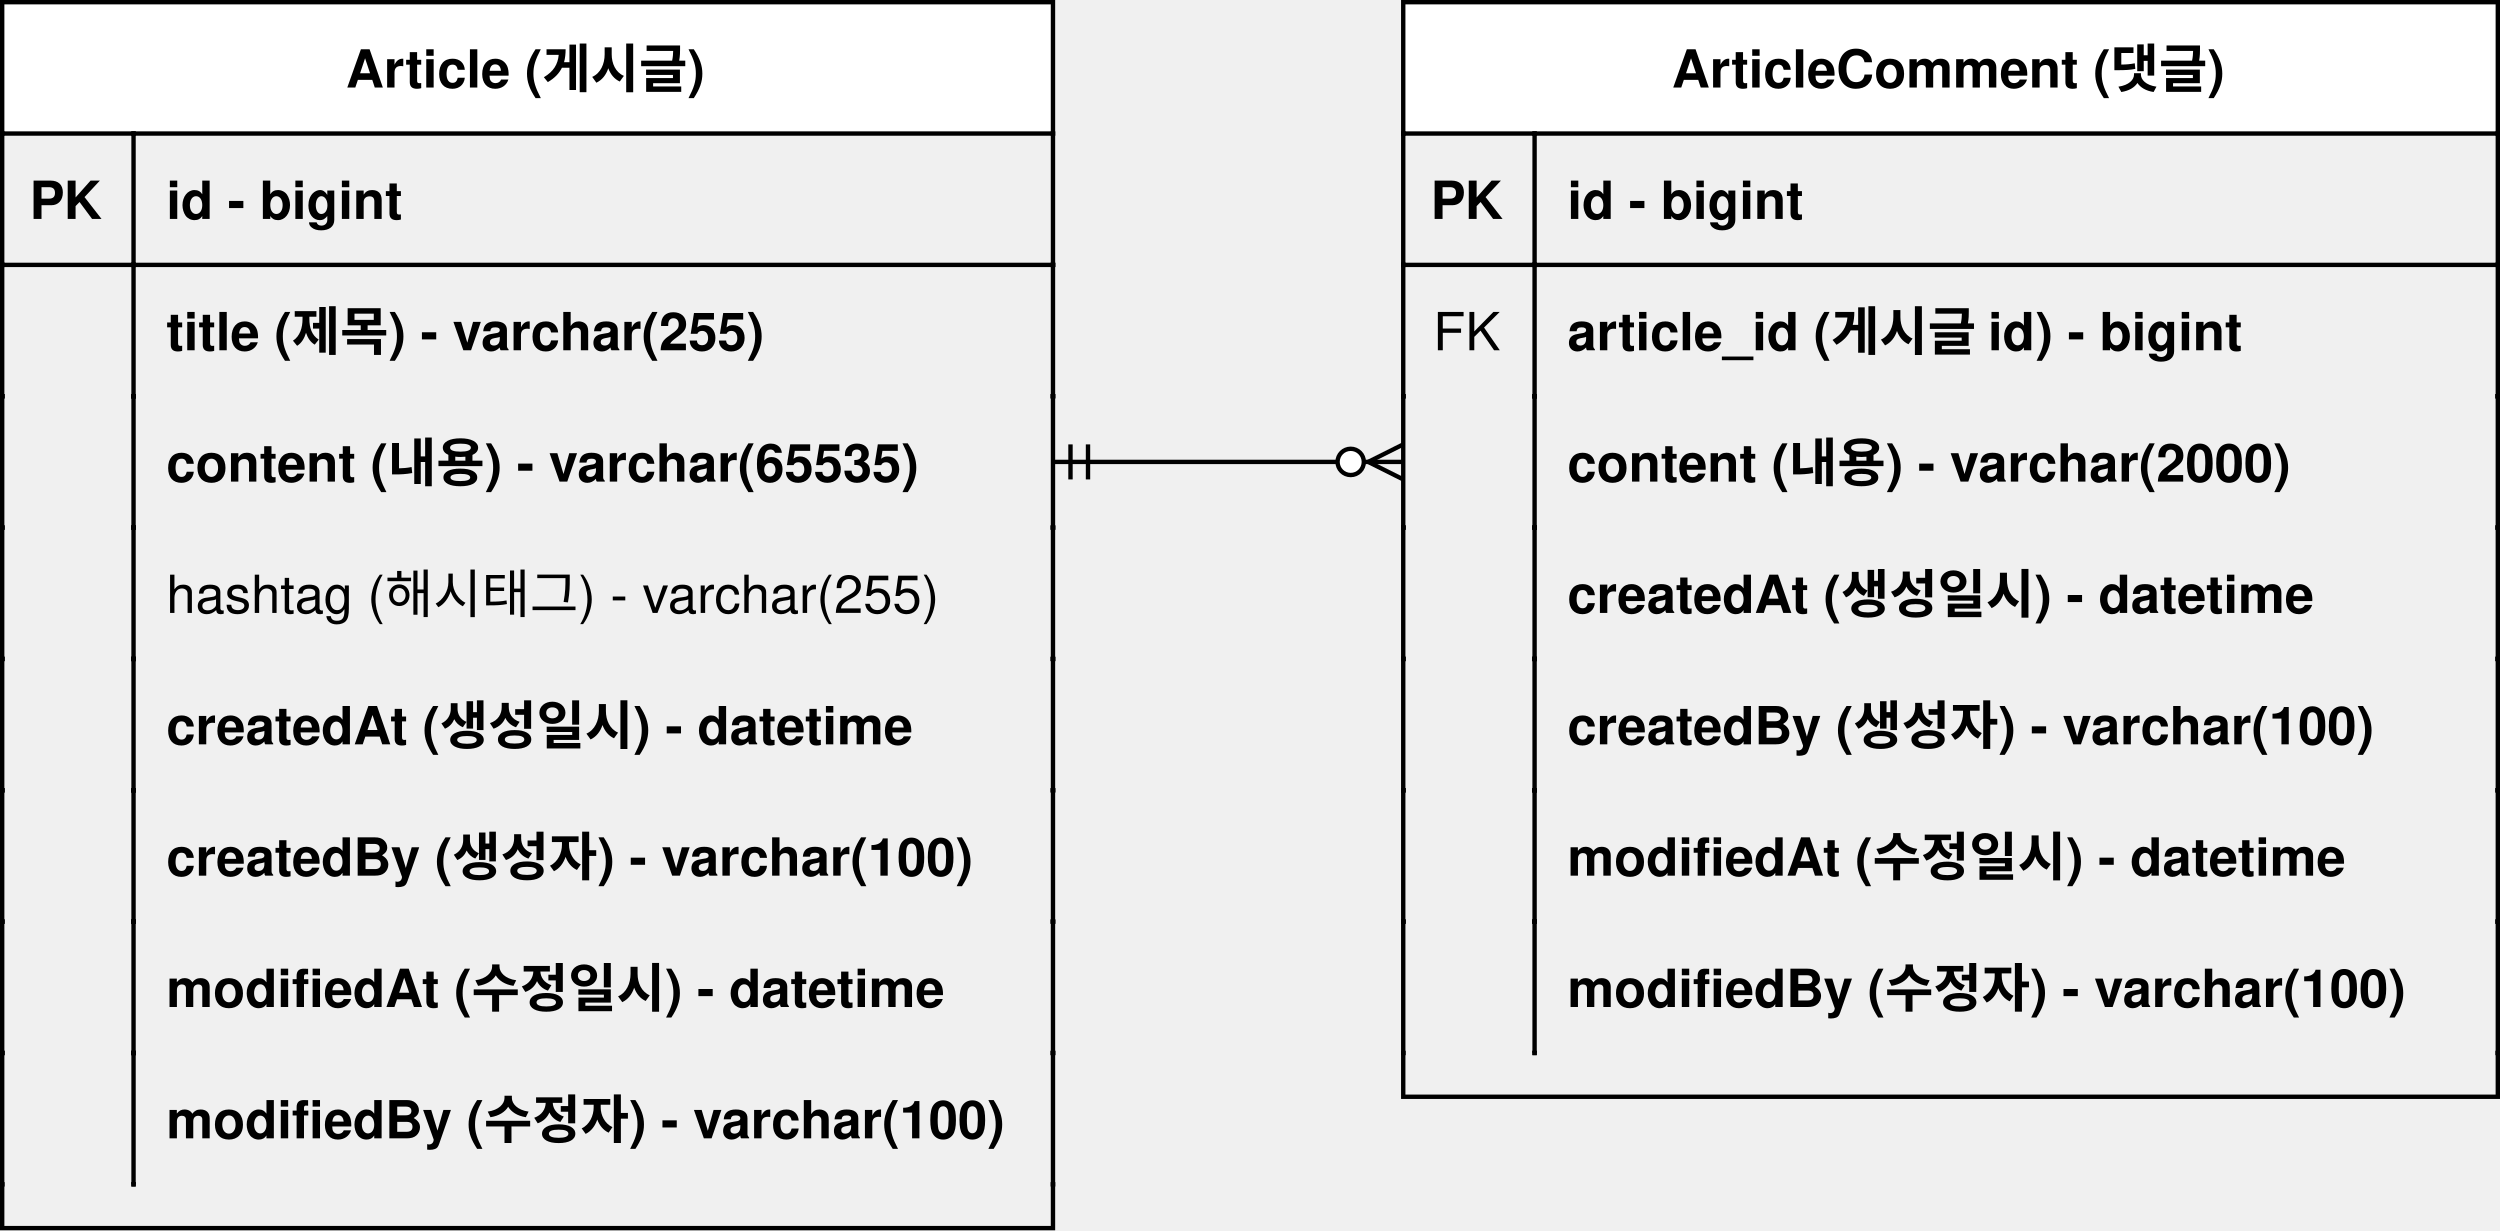
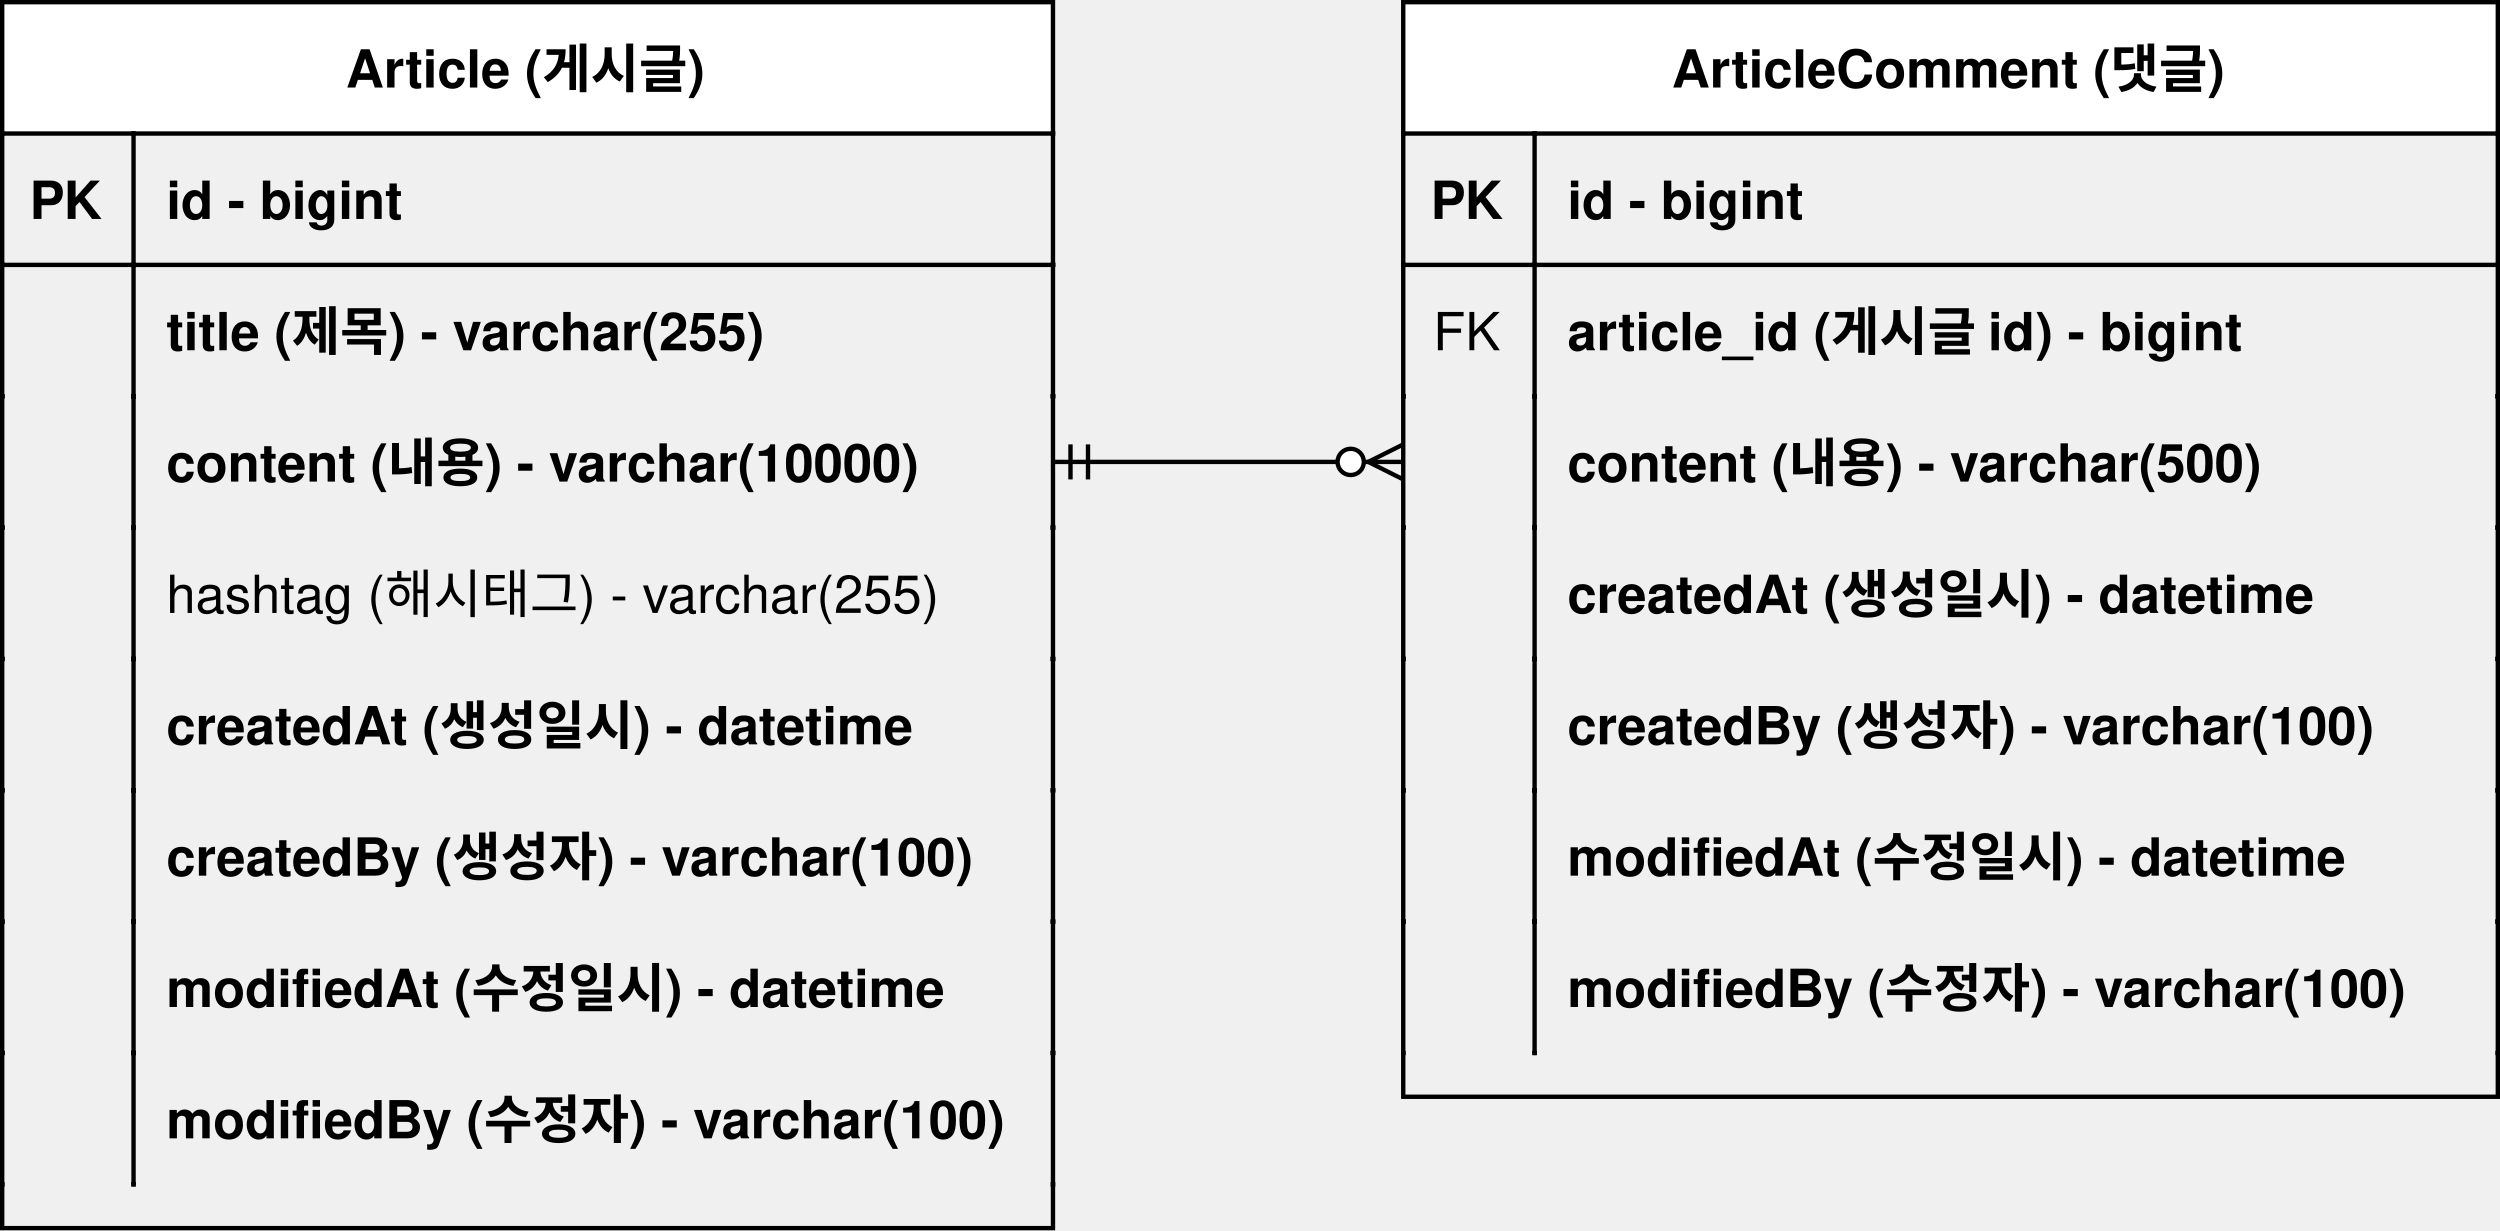
- <svg xmlns="http://www.w3.org/2000/svg" version="1.1" width="571px" height="281px" viewBox="-0.5 -0.5 571 281" content="&lt;mxfile host=&quot;app.diagrams.net&quot; modified=&quot;2023-01-29T11:53:19.688Z&quot; agent=&quot;5.0 (Macintosh; Intel Mac OS X 10_15_7) AppleWebKit/537.36 (KHTML, like Gecko) Chrome/109.0.0.0 Safari/537.36&quot; etag=&quot;ygFiEZHtNB6WpIJhRH2h&quot; version=&quot;20.8.11&quot; type=&quot;github&quot;&gt;&lt;diagram id=&quot;R2lEEEUBdFMjLlhIrx00&quot; name=&quot;Page-1&quot;&gt;7V1Rc6I6FP41mek+tIMgFR8F7e6dbe/tdHd29z7dSSViZoE4kLa6v/4mkIgasFjRWsOMbckhBHK+L+czx6QCy4vmnxM4m94RH4XANPw5sIbANDuGec3+cMsit9j9Xm4IEuyLSoXhG/6D5JXC+oR9lK5VpISEFM/WjWMSx2hM12wwScjLerUJCdfvOoMBUgzfxjBUrT+xT6e51bGNwv4F4WAq79wxxJkIysrCkE6hT17WTGhOb0hMxSPeoySCMYopO3MHk98oAfZoSinv6QCYN+w14bWvAkKCEMEZTq/GJGLmccqq3ExghEPu5pWGXNEQu501ApaXEELzo2juoZBjJWHIn+mm4uzSDwlvt8YF3uXz4va3QeMvL9YPencX3PceL00rb+YZhk/CwYOE4jHztmeCgXEBRgPgmsDxwMgDjgv6XmZxgGN8Em6kC4kN8+iMH1L4yE1uSmFCBYUsgxkYKSjEMeu/Nexk5TCEsxRn1XPLFIf+LVyQJyobkiV3gufIf8gZxOsyMt2yxniRN86x+CYehp+GIQ5idjxmDuJ3dBOUsme5hSkVNVQXCq8+o4Si+YpJuPQzIhGiyYJVkWcldRYb5ZeCnGZX2KYrxDQdYYSCbcGy7QJEdiBw3AXTroJpJVKs7xTD8IGNVBgHGWjrmHDH+gmZfYdJgKgwzAjmLh09o3ysZN7HYeiRkHBoYxIjWS3rne2yF+uvZ1zZwGYP4LFypyizF6+eUI/EKU0YRfitEEPqBXG0XEpm4j4hmsjHSIQ3+fEjoZQNvSpct5P/dbQFulZNcK2DYWsr2N5/3QVdwjo7CbOwN8W+j+J8VPJQDQvES8AsRWDp9U04NsdiXUS6tRFZgcDaEQHRWOGWnVuDIaN/DClyyVPspwqsy+fcA+lrBWlW3zQu2c8jDvgIOT3YZcjN67rpDI5xHNzmV15v8MI+CC/m1SO10yhPajV3DKL0dA73xiHD/fW7h3tnL2yPNOrr+r9X2/9nH9z7Cq4U0+xhL/gb7YGRvdF2wWAABv1PIuw/w2Q8hcmFadvV770/SPAvmb7sS5pzjvwIf3X/+pug8MH48WfuuxaZmJcdhURaBn6FGrW1oDLw948Y+EuhNT9O3H/F/dXMPeuwX9ptNdnCEyJ5gumCh3vHBG6XC0C/LO5f27Z1NpG/QdpoF/i1TvAcNPDXTt8dLPKrCZ4THPBvH8JdPSO/msyZwnRKYZBH/iHo2yLyixz7EDiWTLb3gOucyxygceZoF/zbdM/Bgr/93sH/A6V73jKEe3oGfzXZM04Qu6M/oDLhw4P9MDvoAjZ0+AxgCNziQ1cZ/n12GcUROkFaHGsSUEEi7XRAPkYrBM0LgfPeQtDZL7d38kqQk1c/KeioiT2hBe5iixaMQN/YnAF0jC0rcM5fBqoYpJ8OqFnFVgea0YElxO+nAyWpvmxhXgO/Ty927BENKoA8ez1R04UR8fEEr00uHNB35MfKdju5eAOP9FMVNWPZqkpDqtJ9d1UpySG2qlI1CDRUFTUPKVVlZZqiqko7TalNIf0ERc2Cip0mHomi1TUQjEjW2W0yeYU721c2dKU6bPuU2i7BeWlsfoGS1tnH2rhuGQqV7w/KYkIZuIdbfKYmHz/QJpO3IGJqmo6Ug1aHTSZN8mKLepvNqned5o5BlDbJeKhwX7bJ5LjhXs0x3pxiuN9jGGuaHSzZLQrz99z/ZWF+2+7urG05mTsPLdhjGlfFIP2EoM0LHkoIyjadHFcI9ltaePoyoGk6r2QX6U77TkxD7xxeFW+0C/6WOl1sg38zwb92Su9g0d/ab4p38tE/J69+0d9Sp3ft8uPmaaSfGOy3U60Vgx03ohxXDPab5p2+GNiaioE6xWvXHzfKIP10YL9Na60O7LgP5bg6oK7aaFeKVQ4C/fRELkxp1x83pCoVPNJOVbrtP7c6lKqU7mo5qqp0S/KIrapUDQINVUVNRbbrj5ulkH6CUuOfZiE/QNLnzK2YLh5QCCkm8ag4kyOTrzfusN67UxqFIF+BiGJ/wL/jgBVHD39QQr6TOxgvgFilXJyLYOz/k9Em4T1GvqAFmmP6SzbGjv/l9itblIbzlWrDhSzEzDO/VgsrV/FicVlWktfl3ed9rqSUMKXkKRmjLc6VXwQh9bWqXo1PYJff17DKl6UxyfB4Xn/iLaS8J9m6lSXde+sLqa3rDSLmPRVXFSRUGupuNGRuNpS7QmnodTazYvGdEHn14os8rNH/&lt;/diagram&gt;&lt;/mxfile&gt;" resource="https://app.diagrams.net/?mode=github#HPooky112%2Ffc-project-board%2Ffeature%252F%25238-domain%2Fdocument%2Fproject-board-erd.svg">
+ <svg xmlns="http://www.w3.org/2000/svg" version="1.1" width="571px" height="281px" viewBox="-0.5 -0.5 571 281" content="&lt;mxfile host=&quot;app.diagrams.net&quot; modified=&quot;2023-02-01T05:06:51.204Z&quot; agent=&quot;5.0 (Macintosh; Intel Mac OS X 10_15_7) AppleWebKit/537.36 (KHTML, like Gecko) Chrome/109.0.0.0 Safari/537.36&quot; etag=&quot;i6tLlAc0muo5iyC9g_-W&quot; version=&quot;20.8.11&quot; type=&quot;github&quot;&gt;&lt;diagram id=&quot;R2lEEEUBdFMjLlhIrx00&quot; name=&quot;Page-1&quot;&gt;7V1Rc6I6FP41mek+tIMgrT4K2t07297b6e7s7n26k0rEzAJxQtrq/vqbQAJq0MVVrJV0bEsOIcD5vpzPHBMBjh/PP1I4m96TAEXAtoI5cIbAtjuWfc3/Ccsit7j9m9wQUhzISqXhC/6F1JHS+owDlK5UZIREDM9WjWOSJGjMVmyQUvK6Wm1CotWzzmCINMOXMYx063ccsGlu7blWaf+EcDhVZ+5Yck8MVWVpSKcwIK8rJjRntyRh8hIfEI1hghLG99xD+hNR4I6mjIk7HQD7lr8movZVSEgYITjD6dWYxNw8TnmV2wmMcSTcvNSQJxvip3NGwPEpISzfiuc+igRWCob8mm437C38QEW7NQ7wL18Wdz8tlnx6db6x+/vw4ebp0nbyZl5g9CwdPKAMj7m3fRsMrAswGgDPBj0fjHzQ80Dfzyw90LM+SDeyhcKGe3QmNhl8EiYvZZAySSHH4gZOCgZxwu/fGXaychTBWYqz6rlliqPgDi7IM1MNqZI3wXMUPOYMEnU5me54Y6IoGhdYfJEXI3bDCIcJ3x5zB4kzehSl/FruYMpkDd2F0qsviDI0XzJJl35EJEaMLngVtVdRZ7FWfi3JaXelbbpETLsnjVCyLSzaLkHkGxLHXTDtaphuRIrfO8MweuQ9FSZhBtoqJsKxASWzr5CGiEnDjGDh0tELyvtK5n0cRT6JiIA2IQlS1bK7cz3+4vfrW1cucPkF+LzcKcv8JapT5pMkZZRTRJwKcaRekUDLY2QmzxOhiboMKr0ptp8IY7zrbcJ1O/l/j7ZE16kJrtMYtq6G7cPnXdAl/GYnURb2pjgIUJL3ShGqYYl4BZiVCBReX4djvS/WRaRbG5ElCJwdEZCNlW7ZuTUYcfonkCGPPCdBqsFaXOceSF9rSPP6tnXJf59wKHrI6cGuQm5e10tncIyT8C4/8nqNF24jvJhv7qmdg/KkVnPHIMpNm8O91WS4v37zcN/bC9sj9fq6/r+p7f+zD+59DVeGWXaxF+KN9sDK3mh7YDAAg/4HGfZfIB1PIb2wXXfze+93Evwrhi/7kuacIz/Cn72//iYoerS+/ZoHnkMm9mVHI5EJ/IcJ/P0jBv5KaO33Gfe30rRVYb/SE3qyRSRE8gTThQj3PRt4XSEA/aq437H4zzlG/j1p07rA3+oET6OBv3b6rrHIryd4TrDD1+zCrczmVHpCT+ZMYTplMMwj/xD0XRn5ZY59CHqOSrbfAK93LmOAgzOndcHfpHsaC/7uWwf/d5ru2cpTE/z1ZM+YIn7GYMBUwkcE+2G20QW864gRwBB45YeuKvwH/DCGY3SCtGhkEGCyP5vHR5YRgqaEoPfWQtDZL7d3WkpQMNVIQUdP7Ekt8BZbtGAE+lZFNuhdjgD+KBdUn0Ht0wE9q2h04DA6UED8djpQkerLJuYd4O/pxY660aA+kGevJ3q6MCYBnuCVwUUP9HvqY2XXDC7+gEftUxU9Y2lU5UCq0n1zVanIIRpVua4N5Nmrip6HVKqyNEzRVaX1w5T6FGqfoOhZULnSxCdxvDwHghPJMYtMllnSVeqw7VNqtwLnwnj4CUqtzj5W47qd93stMqkCt7nJZ3ry8Z0uMtlOXSP0qtO2bZHJvrzYot72YdW7TnPHIIpJMjYV7qsWmRw33Os5xttTDPd1u7HJDhau0LODMH/P/V8W5ret7s7aVoO589CCusO4HRjUPiEwecGmhKBq0clxhWC/qYUnJgMmnVe4Qk/n7bTuxG1RCm8H2rQu9jv6aNHE/sPE/toZvcaCv7PfCO+0gn/BVBP8HX10Z2YfH55G7ROD/RaqGTHYcR3KccVgv1HeiYmBWxuAsxcDfYRnph8flEHt04H91qwZHdhxGcpxdUCftGEmihWMN3qi5qWY6cd/oir1edQ6Vema77ZqSlUqF7UcVVW6FXnE1qtKwXijKl09FWmmHx+WQu0TlBrfmYWCECmfc09jtnhEEWSYJKNyT45MPt24w+/em7I4AvkERJQEA/GIA14cPf5ClHwl9zBZADlJudwXwyT4J6MNFXeMAkkLNMfsh2qMb/8r7FeuLA3nS9WGC1VIuGd+LBeWjhLF8rCspI7TSSXpk5JnOkZbfKke+6DkdFM99Vma8GvdgFY8rmGZL4WRZni8oJXr3ULKB5JNWynofrM6j9q5XiNifuvyqJKEWkPdtYbs9YZy32gN/Z7NvFg+EiKvXj7Hwxn9Dw==&lt;/diagram&gt;&lt;/mxfile&gt;" resource="https://app.diagrams.net/?mode=github#HPooky112%2Ffc-project-board%2Ffeature%252F%252310-db%2Fdocument%2Fproject-board-erd.svg">
  <defs>
    <clipPath id="mx-clip-0-30-30-30-0">
      <rect x="0" y="30" width="30" height="30" />
    </clipPath>
    <clipPath id="mx-clip-36-30-204-30-0">
      <rect x="36" y="30" width="204" height="30" />
    </clipPath>
    <clipPath id="mx-clip-36-60-204-30-0">
      <rect x="36" y="60" width="204" height="30" />
    </clipPath>
    <clipPath id="mx-clip-36-90-204-30-0">
      <rect x="36" y="90" width="204" height="30" />
    </clipPath>
    <clipPath id="mx-clip-36-120-204-30-0">
      <rect x="36" y="120" width="204" height="30" />
    </clipPath>
    <clipPath id="mx-clip-36-150-204-30-0">
      <rect x="36" y="150" width="204" height="30" />
    </clipPath>
    <clipPath id="mx-clip-36-180-204-30-0">
      <rect x="36" y="180" width="204" height="30" />
    </clipPath>
    <clipPath id="mx-clip-0-210-30-30-0">
      <rect x="0" y="210" width="30" height="30" />
    </clipPath>
    <clipPath id="mx-clip-36-210-204-30-0">
      <rect x="36" y="210" width="204" height="30" />
    </clipPath>
    <clipPath id="mx-clip-0-240-30-30-0">
      <rect x="0" y="240" width="30" height="30" />
    </clipPath>
    <clipPath id="mx-clip-36-240-204-30-0">
      <rect x="36" y="240" width="204" height="30" />
    </clipPath>
    <clipPath id="mx-clip-320-30-30-30-0">
      <rect x="320" y="30" width="30" height="30" />
    </clipPath>
    <clipPath id="mx-clip-356-30-214-30-0">
      <rect x="356" y="30" width="214" height="30" />
    </clipPath>
    <clipPath id="mx-clip-320-60-30-30-0">
      <rect x="320" y="60" width="30" height="30" />
    </clipPath>
    <clipPath id="mx-clip-356-60-214-30-0">
      <rect x="356" y="60" width="214" height="30" />
    </clipPath>
    <clipPath id="mx-clip-356-90-214-30-0">
      <rect x="356" y="90" width="214" height="30" />
    </clipPath>
    <clipPath id="mx-clip-356-120-214-30-0">
      <rect x="356" y="120" width="214" height="30" />
    </clipPath>
    <clipPath id="mx-clip-356-150-214-30-0">
      <rect x="356" y="150" width="214" height="30" />
    </clipPath>
    <clipPath id="mx-clip-320-180-30-30-0">
      <rect x="320" y="180" width="30" height="30" />
    </clipPath>
    <clipPath id="mx-clip-356-180-214-30-0">
      <rect x="356" y="180" width="214" height="30" />
    </clipPath>
    <clipPath id="mx-clip-320-210-30-30-0">
      <rect x="320" y="210" width="30" height="30" />
    </clipPath>
    <clipPath id="mx-clip-356-210-214-30-0">
      <rect x="356" y="210" width="214" height="30" />
    </clipPath>
  </defs>
  <g>
    <path d="M 0 30 L 0 0 L 240 0 L 240 30" fill="rgb(255, 255, 255)" stroke="rgb(0, 0, 0)" stroke-miterlimit="10" pointer-events="all" />
    <path d="M 0 30 L 0 280 L 240 280 L 240 30" fill="none" stroke="rgb(0, 0, 0)" stroke-miterlimit="10" pointer-events="none" />
    <path d="M 0 30 L 240 30" fill="none" stroke="rgb(0, 0, 0)" stroke-miterlimit="10" pointer-events="none" />
    <path d="M 30 30 L 30 60 L 30 90 L 30 120 L 30 150 L 30 180 L 30 210 L 30 240 L 30 270" fill="none" stroke="rgb(0, 0, 0)" stroke-miterlimit="10" pointer-events="none" />
    <g fill="rgb(0, 0, 0)" font-family="Helvetica" font-weight="bold" pointer-events="none" text-anchor="middle" font-size="12px">
      <text x="119.5" y="19.5">Article (게시글)</text>
    </g>
    <path d="M 0 30 M 240 30 M 240 60 L 0 60" fill="none" stroke="rgb(0, 0, 0)" stroke-linecap="square" stroke-miterlimit="10" pointer-events="none" />
    <path d="M 0 30 M 30 30 M 30 60 M 0 60" fill="none" stroke="rgb(0, 0, 0)" stroke-linecap="square" stroke-miterlimit="10" pointer-events="none" />
    <g fill="rgb(0, 0, 0)" font-family="Helvetica" font-weight="bold" pointer-events="none" clip-path="url(#mx-clip-0-30-30-30-0)" text-anchor="middle" font-size="12px">
      <text x="14.5" y="49.5">PK</text>
    </g>
    <path d="M 30 30 M 240 30 M 240 60 M 30 60" fill="none" stroke="rgb(0, 0, 0)" stroke-linecap="square" stroke-miterlimit="10" pointer-events="none" />
    <g fill="rgb(0, 0, 0)" font-family="Helvetica" font-weight="bold" text-decoration="underline" pointer-events="none" clip-path="url(#mx-clip-36-30-204-30-0)" font-size="12px">
      <text x="37.5" y="49.5">id - bigint</text>
    </g>
    <path d="M 0 60 M 240 60 M 240 90 M 0 90" fill="none" stroke="rgb(0, 0, 0)" stroke-linecap="square" stroke-miterlimit="10" pointer-events="none" />
    <path d="M 0 60 M 30 60 M 30 90 M 0 90" fill="none" stroke="rgb(0, 0, 0)" stroke-linecap="square" stroke-miterlimit="10" pointer-events="none" />
    <path d="M 30 60 M 240 60 M 240 90 M 30 90" fill="none" stroke="rgb(0, 0, 0)" stroke-linecap="square" stroke-miterlimit="10" pointer-events="none" />
    <g fill="rgb(0, 0, 0)" font-family="Helvetica" font-weight="bold" pointer-events="none" clip-path="url(#mx-clip-36-60-204-30-0)" font-size="12px">
      <text x="37.5" y="79.5">title (제목) - varchar(255)</text>
    </g>
    <path d="M 0 90 M 240 90 M 240 120 M 0 120" fill="none" stroke="rgb(0, 0, 0)" stroke-linecap="square" stroke-miterlimit="10" pointer-events="none" />
    <path d="M 0 90 M 30 90 M 30 120 M 0 120" fill="none" stroke="rgb(0, 0, 0)" stroke-linecap="square" stroke-miterlimit="10" pointer-events="none" />
    <path d="M 30 90 M 240 90 M 240 120 M 30 120" fill="none" stroke="rgb(0, 0, 0)" stroke-linecap="square" stroke-miterlimit="10" pointer-events="none" />
    <g fill="rgb(0, 0, 0)" font-family="Helvetica" font-weight="bold" pointer-events="none" clip-path="url(#mx-clip-36-90-204-30-0)" font-size="12px">
-       <text x="37.5" y="109.5">content (내용) - varchar(65535)</text>
+       <text x="37.5" y="109.5">content (내용) - varchar(10000)</text>
    </g>
    <path d="M 0 120 M 240 120 M 240 150 M 0 150" fill="none" stroke="rgb(0, 0, 0)" stroke-linecap="square" stroke-miterlimit="10" pointer-events="none" />
    <path d="M 0 120 M 30 120 M 30 150 M 0 150" fill="none" stroke="rgb(0, 0, 0)" stroke-linecap="square" stroke-miterlimit="10" pointer-events="none" />
    <path d="M 30 120 M 240 120 M 240 150 M 30 150" fill="none" stroke="rgb(0, 0, 0)" stroke-linecap="square" stroke-miterlimit="10" pointer-events="none" />
    <g fill="rgb(0, 0, 0)" font-family="Helvetica" pointer-events="none" clip-path="url(#mx-clip-36-120-204-30-0)" font-size="12px">
      <text x="37.5" y="139.5">hashtag (해시태그) - varchar(255)</text>
    </g>
    <path d="M 0 150 M 240 150 M 240 180 M 0 180" fill="none" stroke="rgb(0, 0, 0)" stroke-linecap="square" stroke-miterlimit="10" pointer-events="none" />
    <path d="M 0 150 M 30 150 M 30 180 M 0 180" fill="none" stroke="rgb(0, 0, 0)" stroke-linecap="square" stroke-miterlimit="10" pointer-events="none" />
    <path d="M 30 150 M 240 150 M 240 180 M 30 180" fill="none" stroke="rgb(0, 0, 0)" stroke-linecap="square" stroke-miterlimit="10" pointer-events="none" />
    <g fill="rgb(0, 0, 0)" font-family="Helvetica" font-weight="bold" pointer-events="none" clip-path="url(#mx-clip-36-150-204-30-0)" font-size="12px">
      <text x="37.5" y="169.5">createdAt (생성일시) - datetime</text>
    </g>
    <path d="M 0 180 M 240 180 M 240 210 M 0 210" fill="none" stroke="rgb(0, 0, 0)" stroke-linecap="square" stroke-miterlimit="10" pointer-events="none" />
    <path d="M 0 180 M 30 180 M 30 210 M 0 210" fill="none" stroke="rgb(0, 0, 0)" stroke-linecap="square" stroke-miterlimit="10" pointer-events="none" />
    <path d="M 30 180 M 240 180 M 240 210 M 30 210" fill="none" stroke="rgb(0, 0, 0)" stroke-linecap="square" stroke-miterlimit="10" pointer-events="none" />
    <g fill="rgb(0, 0, 0)" font-family="Helvetica" font-weight="bold" pointer-events="none" clip-path="url(#mx-clip-36-180-204-30-0)" font-size="12px">
      <text x="37.5" y="199.5">createdBy (생성자) - varchar(100)</text>
    </g>
    <path d="M 0 210 M 240 210 M 240 240 M 0 240" fill="none" stroke="rgb(0, 0, 0)" stroke-linecap="square" stroke-miterlimit="10" pointer-events="none" />
    <path d="M 0 210 M 30 210 M 30 240 M 0 240" fill="none" stroke="rgb(0, 0, 0)" stroke-linecap="square" stroke-miterlimit="10" pointer-events="none" />
    <g fill="rgb(0, 0, 0)" font-family="Helvetica" pointer-events="none" clip-path="url(#mx-clip-0-210-30-30-0)" text-anchor="middle" font-size="12px" />
    <path d="M 30 210 M 240 210 M 240 240 M 30 240" fill="none" stroke="rgb(0, 0, 0)" stroke-linecap="square" stroke-miterlimit="10" pointer-events="none" />
    <g fill="rgb(0, 0, 0)" font-family="Helvetica" font-weight="bold" pointer-events="none" clip-path="url(#mx-clip-36-210-204-30-0)" font-size="12px">
      <text x="37.5" y="229.5">modifiedAt (수정일시) - datetime</text>
    </g>
    <path d="M 0 240 M 240 240 M 240 270 M 0 270" fill="none" stroke="rgb(0, 0, 0)" stroke-linecap="square" stroke-miterlimit="10" pointer-events="none" />
    <path d="M 0 240 M 30 240 M 30 270 M 0 270" fill="none" stroke="rgb(0, 0, 0)" stroke-linecap="square" stroke-miterlimit="10" pointer-events="none" />
    <g fill="rgb(0, 0, 0)" font-family="Helvetica" pointer-events="none" clip-path="url(#mx-clip-0-240-30-30-0)" text-anchor="middle" font-size="12px" />
    <path d="M 30 240 M 240 240 M 240 270 M 30 270" fill="none" stroke="rgb(0, 0, 0)" stroke-linecap="square" stroke-miterlimit="10" pointer-events="none" />
    <g fill="rgb(0, 0, 0)" font-family="Helvetica" font-weight="bold" pointer-events="none" clip-path="url(#mx-clip-36-240-204-30-0)" font-size="12px">
      <text x="37.5" y="259.5">modifiedBy (수정자) - varchar(100)</text>
    </g>
    <path d="M 320 30 L 320 0 L 570 0 L 570 30" fill="rgb(255, 255, 255)" stroke="rgb(0, 0, 0)" stroke-miterlimit="10" pointer-events="none" />
    <path d="M 320 30 L 320 250 L 570 250 L 570 30" fill="none" stroke="rgb(0, 0, 0)" stroke-miterlimit="10" pointer-events="none" />
    <path d="M 320 30 L 570 30" fill="none" stroke="rgb(0, 0, 0)" stroke-miterlimit="10" pointer-events="none" />
    <path d="M 350 30 L 350 60 L 350 90 L 350 120 L 350 150 L 350 180 L 350 210 L 350 240" fill="none" stroke="rgb(0, 0, 0)" stroke-miterlimit="10" pointer-events="none" />
    <g fill="rgb(0, 0, 0)" font-family="Helvetica" font-weight="bold" pointer-events="none" text-anchor="middle" font-size="12px">
      <text x="444.5" y="19.5">ArticleComment (댓글)</text>
    </g>
    <path d="M 320 30 M 570 30 M 570 60 L 320 60" fill="none" stroke="rgb(0, 0, 0)" stroke-linecap="square" stroke-miterlimit="10" pointer-events="none" />
    <path d="M 320 30 M 350 30 M 350 60 M 320 60" fill="none" stroke="rgb(0, 0, 0)" stroke-linecap="square" stroke-miterlimit="10" pointer-events="none" />
    <g fill="rgb(0, 0, 0)" font-family="Helvetica" font-weight="bold" pointer-events="none" clip-path="url(#mx-clip-320-30-30-30-0)" text-anchor="middle" font-size="12px">
      <text x="334.5" y="49.5">PK</text>
    </g>
    <path d="M 350 30 M 570 30 M 570 60 M 350 60" fill="none" stroke="rgb(0, 0, 0)" stroke-linecap="square" stroke-miterlimit="10" pointer-events="none" />
    <g fill="rgb(0, 0, 0)" font-family="Helvetica" font-weight="bold" text-decoration="underline" pointer-events="none" clip-path="url(#mx-clip-356-30-214-30-0)" font-size="12px">
      <text x="357.5" y="49.5">id - bigint</text>
    </g>
    <path d="M 320 60 M 570 60 M 570 90 M 320 90" fill="none" stroke="rgb(0, 0, 0)" stroke-linecap="square" stroke-miterlimit="10" pointer-events="none" />
    <path d="M 320 60 M 350 60 M 350 90 M 320 90" fill="none" stroke="rgb(0, 0, 0)" stroke-linecap="square" stroke-miterlimit="10" pointer-events="none" />
    <g fill="rgb(0, 0, 0)" font-family="Helvetica" pointer-events="none" clip-path="url(#mx-clip-320-60-30-30-0)" text-anchor="middle" font-size="12px">
      <text x="334.5" y="79.5">FK</text>
    </g>
    <path d="M 350 60 M 570 60 M 570 90 M 350 90" fill="none" stroke="rgb(0, 0, 0)" stroke-linecap="square" stroke-miterlimit="10" pointer-events="none" />
    <g fill="rgb(0, 0, 0)" font-family="Helvetica" font-weight="bold" pointer-events="none" clip-path="url(#mx-clip-356-60-214-30-0)" font-size="12px">
      <text x="357.5" y="79.5">article_id (게시글 id) - bigint</text>
    </g>
    <path d="M 320 90 M 570 90 M 570 120 M 320 120" fill="none" stroke="rgb(0, 0, 0)" stroke-linecap="square" stroke-miterlimit="10" pointer-events="none" />
    <path d="M 320 90 M 350 90 M 350 120 M 320 120" fill="none" stroke="rgb(0, 0, 0)" stroke-linecap="square" stroke-miterlimit="10" pointer-events="none" />
    <path d="M 350 90 M 570 90 M 570 120 M 350 120" fill="none" stroke="rgb(0, 0, 0)" stroke-linecap="square" stroke-miterlimit="10" pointer-events="none" />
    <g fill="rgb(0, 0, 0)" font-family="Helvetica" font-weight="bold" pointer-events="none" clip-path="url(#mx-clip-356-90-214-30-0)" font-size="12px">
-       <text x="357.5" y="109.5">content (내용) - varchar(2000)</text>
+       <text x="357.5" y="109.5">content (내용) - varchar(500)</text>
    </g>
    <path d="M 320 120 M 570 120 M 570 150 M 320 150" fill="none" stroke="rgb(0, 0, 0)" stroke-linecap="square" stroke-miterlimit="10" pointer-events="none" />
    <path d="M 320 120 M 350 120 M 350 150 M 320 150" fill="none" stroke="rgb(0, 0, 0)" stroke-linecap="square" stroke-miterlimit="10" pointer-events="none" />
    <path d="M 350 120 M 570 120 M 570 150 M 350 150" fill="none" stroke="rgb(0, 0, 0)" stroke-linecap="square" stroke-miterlimit="10" pointer-events="none" />
    <g fill="rgb(0, 0, 0)" font-family="Helvetica" font-weight="bold" pointer-events="none" clip-path="url(#mx-clip-356-120-214-30-0)" font-size="12px">
      <text x="357.5" y="139.5">createdAt (생성일시) - datetime</text>
    </g>
    <path d="M 320 150 M 570 150 M 570 180 M 320 180" fill="none" stroke="rgb(0, 0, 0)" stroke-linecap="square" stroke-miterlimit="10" pointer-events="none" />
    <path d="M 320 150 M 350 150 M 350 180 M 320 180" fill="none" stroke="rgb(0, 0, 0)" stroke-linecap="square" stroke-miterlimit="10" pointer-events="none" />
    <path d="M 350 150 M 570 150 M 570 180 M 350 180" fill="none" stroke="rgb(0, 0, 0)" stroke-linecap="square" stroke-miterlimit="10" pointer-events="none" />
    <g fill="rgb(0, 0, 0)" font-family="Helvetica" font-weight="bold" pointer-events="none" clip-path="url(#mx-clip-356-150-214-30-0)" font-size="12px">
      <text x="357.5" y="169.5">createdBy (생성자) - varchar(100)</text>
    </g>
    <path d="M 320 180 M 570 180 M 570 210 M 320 210" fill="none" stroke="rgb(0, 0, 0)" stroke-linecap="square" stroke-miterlimit="10" pointer-events="none" />
    <path d="M 320 180 M 350 180 M 350 210 M 320 210" fill="none" stroke="rgb(0, 0, 0)" stroke-linecap="square" stroke-miterlimit="10" pointer-events="none" />
    <g fill="rgb(0, 0, 0)" font-family="Helvetica" pointer-events="none" clip-path="url(#mx-clip-320-180-30-30-0)" text-anchor="middle" font-size="12px" />
    <path d="M 350 180 M 570 180 M 570 210 M 350 210" fill="none" stroke="rgb(0, 0, 0)" stroke-linecap="square" stroke-miterlimit="10" pointer-events="none" />
    <g fill="rgb(0, 0, 0)" font-family="Helvetica" font-weight="bold" pointer-events="none" clip-path="url(#mx-clip-356-180-214-30-0)" font-size="12px">
      <text x="357.5" y="199.5">modifiedAt (수정일시) - datetime</text>
    </g>
    <path d="M 320 210 M 570 210 M 570 240 M 320 240" fill="none" stroke="rgb(0, 0, 0)" stroke-linecap="square" stroke-miterlimit="10" pointer-events="none" />
    <path d="M 320 210 M 350 210 M 350 240 M 320 240" fill="none" stroke="rgb(0, 0, 0)" stroke-linecap="square" stroke-miterlimit="10" pointer-events="none" />
    <g fill="rgb(0, 0, 0)" font-family="Helvetica" pointer-events="none" clip-path="url(#mx-clip-320-210-30-30-0)" text-anchor="middle" font-size="12px" />
    <path d="M 350 210 M 570 210 M 570 240 M 350 240" fill="none" stroke="rgb(0, 0, 0)" stroke-linecap="square" stroke-miterlimit="10" pointer-events="none" />
    <g fill="rgb(0, 0, 0)" font-family="Helvetica" font-weight="bold" pointer-events="none" clip-path="url(#mx-clip-356-210-214-30-0)" font-size="12px">
      <text x="357.5" y="229.5">modifiedBy (수정자) - varchar(100)</text>
    </g>
    <path d="M 240 105 L 270 105 L 290 105 L 320 105" fill="none" stroke="rgb(0, 0, 0)" stroke-miterlimit="10" pointer-events="none" />
    <path d="M 244 101 L 244 109 M 248 101 L 248 109" fill="none" stroke="rgb(0, 0, 0)" stroke-miterlimit="10" pointer-events="none" />
    <ellipse cx="308" cy="105" rx="3" ry="3" fill="#ffffff" stroke="rgb(0, 0, 0)" pointer-events="none" />
    <path d="M 320 101 L 312 105 L 320 109" fill="none" stroke="rgb(0, 0, 0)" stroke-miterlimit="10" pointer-events="none" />
  </g>
</svg>
